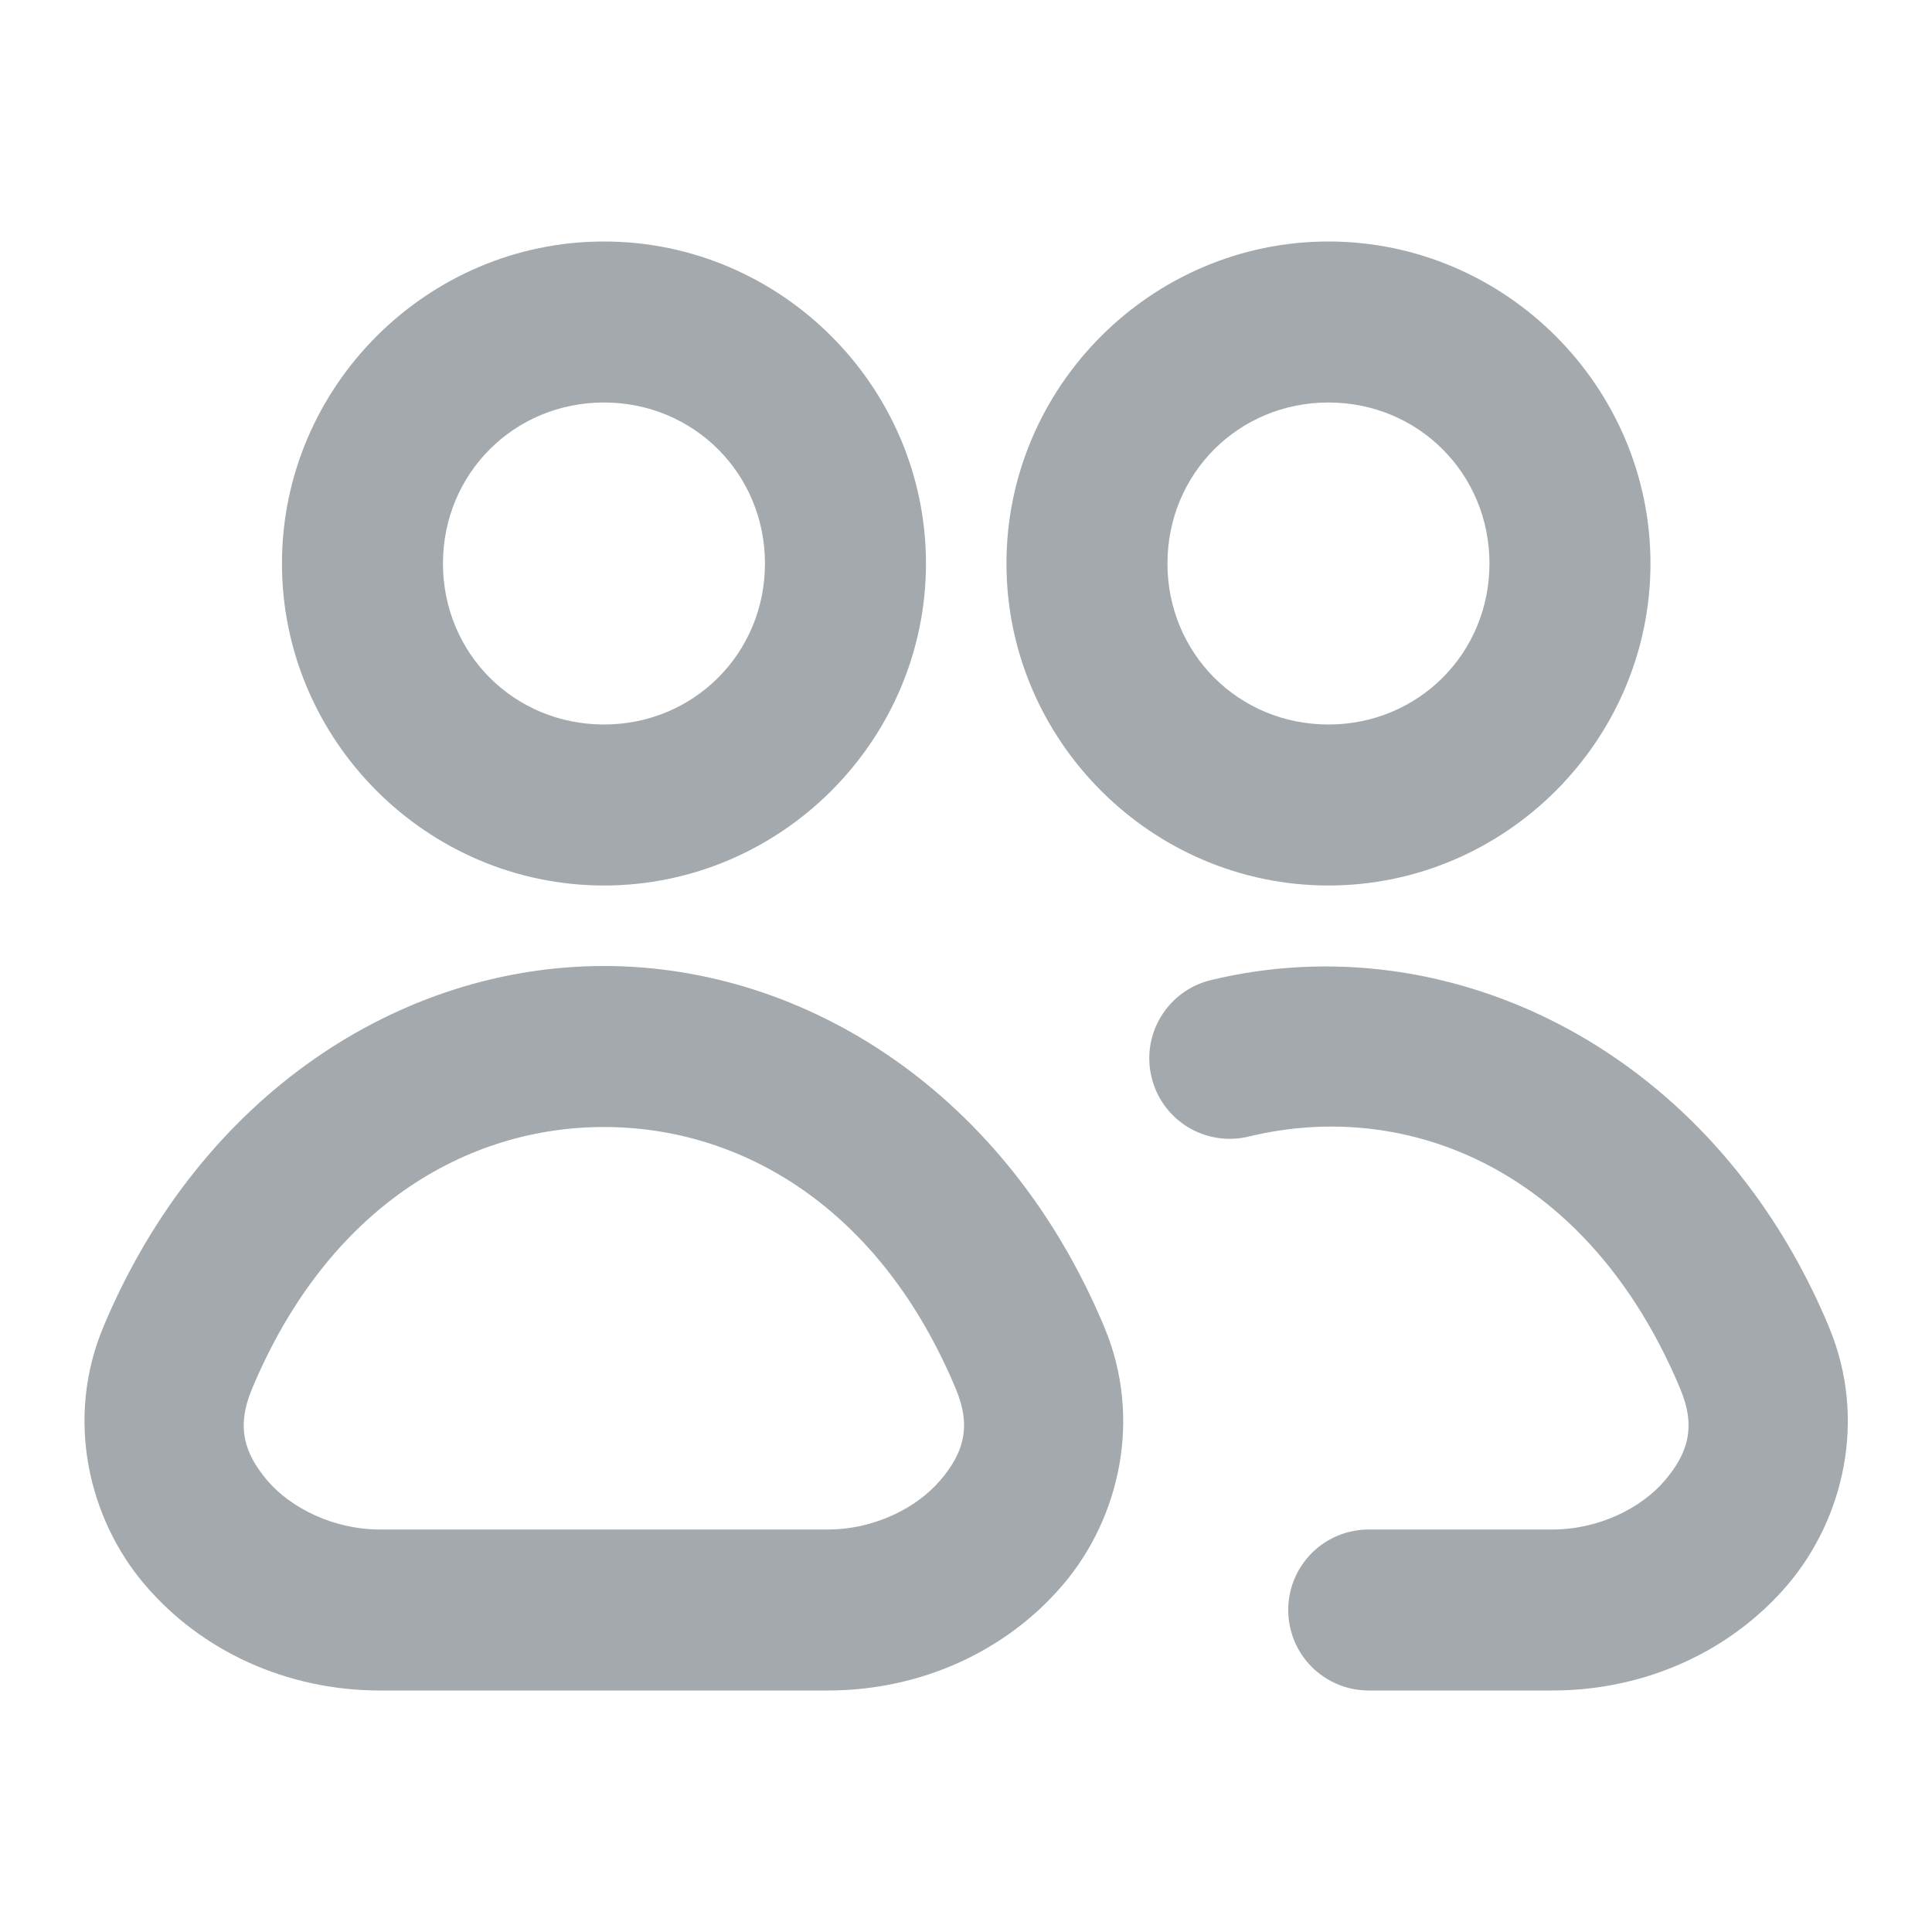
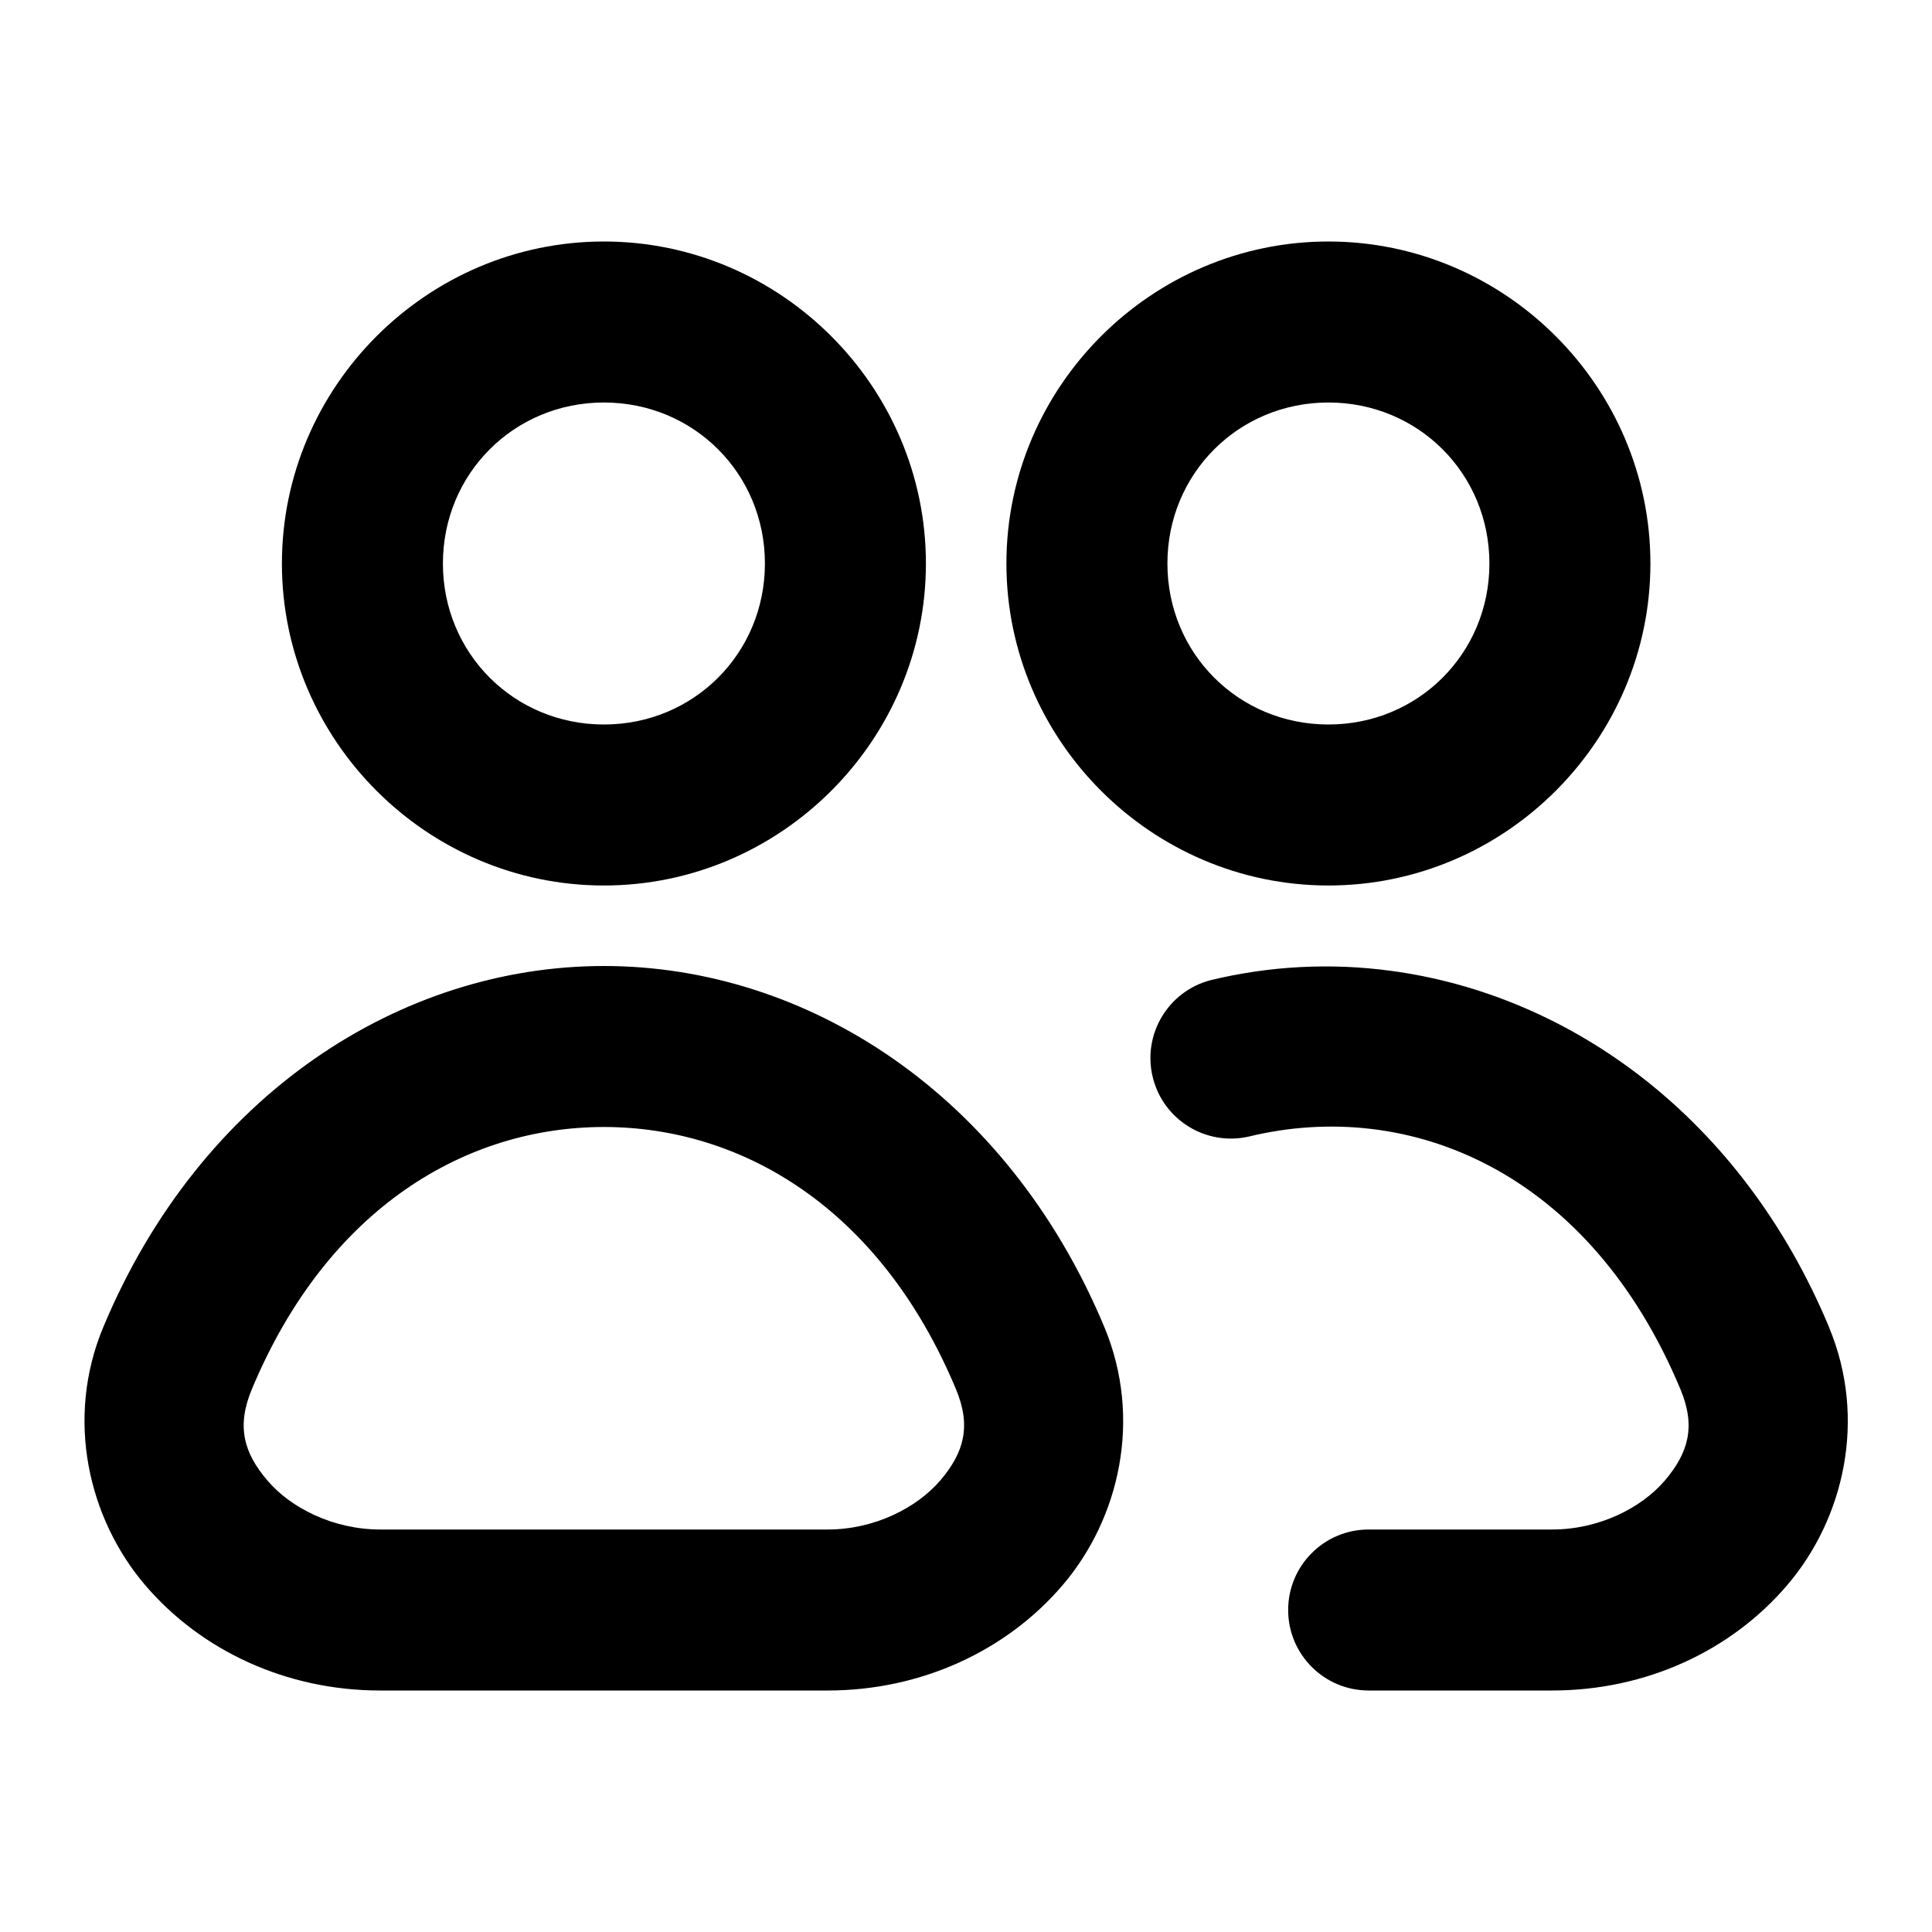
- <svg xmlns="http://www.w3.org/2000/svg" width="18" height="18" viewBox="0 0 18 18" fill="none">
-   <path d="M5.627 2.25C3.979 2.25 2.627 3.602 2.627 5.25C2.627 6.898 3.979 8.25 5.627 8.25C7.275 8.25 8.627 6.898 8.627 5.25C8.627 3.602 7.275 2.25 5.627 2.25ZM12.377 2.25C10.729 2.25 9.377 3.602 9.377 5.25C9.377 6.898 10.729 8.25 12.377 8.25C14.024 8.25 15.377 6.898 15.377 5.25C15.377 3.602 14.024 2.25 12.377 2.25ZM5.627 3.75C6.464 3.75 7.127 4.413 7.127 5.25C7.127 6.087 6.464 6.75 5.627 6.75C4.789 6.75 4.127 6.087 4.127 5.25C4.127 4.413 4.789 3.75 5.627 3.75ZM12.377 3.75C13.214 3.75 13.877 4.413 13.877 5.25C13.877 6.087 13.214 6.75 12.377 6.75C11.539 6.75 10.877 6.087 10.877 5.25C10.877 4.413 11.539 3.75 12.377 3.75ZM5.627 9C3.739 9 1.871 10.19 0.962 12.365C0.605 13.221 0.825 14.149 1.349 14.764C1.873 15.38 2.669 15.75 3.541 15.75H7.712C8.584 15.75 9.38 15.38 9.904 14.764C10.428 14.149 10.647 13.221 10.289 12.365C9.381 10.19 7.514 9 5.627 9ZM12.96 9.045C12.401 8.97 11.832 8.998 11.279 9.132C11.086 9.179 10.92 9.301 10.817 9.471C10.713 9.64 10.682 9.844 10.729 10.037C10.775 10.23 10.897 10.397 11.067 10.501C11.237 10.604 11.441 10.636 11.634 10.589C13.134 10.225 14.81 10.915 15.656 12.943C15.801 13.291 15.73 13.536 15.511 13.793C15.293 14.05 14.896 14.25 14.463 14.25H12.752C12.553 14.25 12.362 14.329 12.221 14.47C12.081 14.61 12.002 14.801 12.002 15C12.002 15.199 12.081 15.39 12.221 15.53C12.362 15.671 12.553 15.75 12.752 15.75H14.463C15.334 15.75 16.13 15.381 16.654 14.766C17.178 14.15 17.398 13.223 17.041 12.366C17.041 12.366 17.041 12.365 17.041 12.365C16.227 10.415 14.636 9.27 12.96 9.045ZM5.627 10.5C6.902 10.5 8.198 11.245 8.906 12.942C9.051 13.289 8.98 13.535 8.761 13.791C8.543 14.048 8.146 14.25 7.712 14.25H3.541C3.107 14.25 2.709 14.05 2.49 13.793C2.272 13.536 2.202 13.289 2.347 12.942C3.055 11.245 4.351 10.5 5.627 10.5Z" fill="#A3A9AD" />
+ <svg xmlns="http://www.w3.org/2000/svg" width="24" height="24" fill="currentColor" viewBox="0 0 24 24">
+   <path d="M7.502 3c-2.197 0-4 1.803-4 4s1.803 4 4 4 4-1.803 4-4-1.803-4-4-4Zm9 0c-2.197 0-4 1.803-4 4s1.803 4 4 4 4-1.803 4-4-1.803-4-4-4Zm-9 2c1.116 0 2 .884 2 2s-.884 2-2 2-2-.884-2-2 .884-2 2-2Zm9 0c1.116 0 2 .884 2 2s-.884 2-2 2-2-.884-2-2 .884-2 2-2Zm-9 7c-2.517 0-5.008 1.587-6.219 4.486-.477 1.142-.182 2.379.516 3.2.698.82 1.76 1.314 2.922 1.314h5.562c1.162 0 2.224-.494 2.922-1.314.698-.821.99-2.057.514-3.2-1.211-2.9-3.7-4.486-6.217-4.486Zm9.777.06a6.062 6.062 0 0 0-2.24.116 1 1 0 0 0 .473 1.943c2-.486 4.234.435 5.363 3.139.194.463.098.79-.193 1.133-.292.342-.82.609-1.399.609h-2.281a1 1 0 0 0 0 2h2.281c1.162 0 2.224-.492 2.922-1.313.699-.82.992-2.056.516-3.199v-.002c-1.085-2.599-3.206-4.126-5.442-4.426ZM7.502 14c1.7 0 3.428.994 4.373 3.256.194.463.098.79-.193 1.133-.292.342-.82.611-1.399.611H4.721c-.578 0-1.11-.267-1.4-.61-.292-.342-.386-.67-.192-1.134C4.074 14.994 5.8 14 7.502 14Z" />
</svg>
